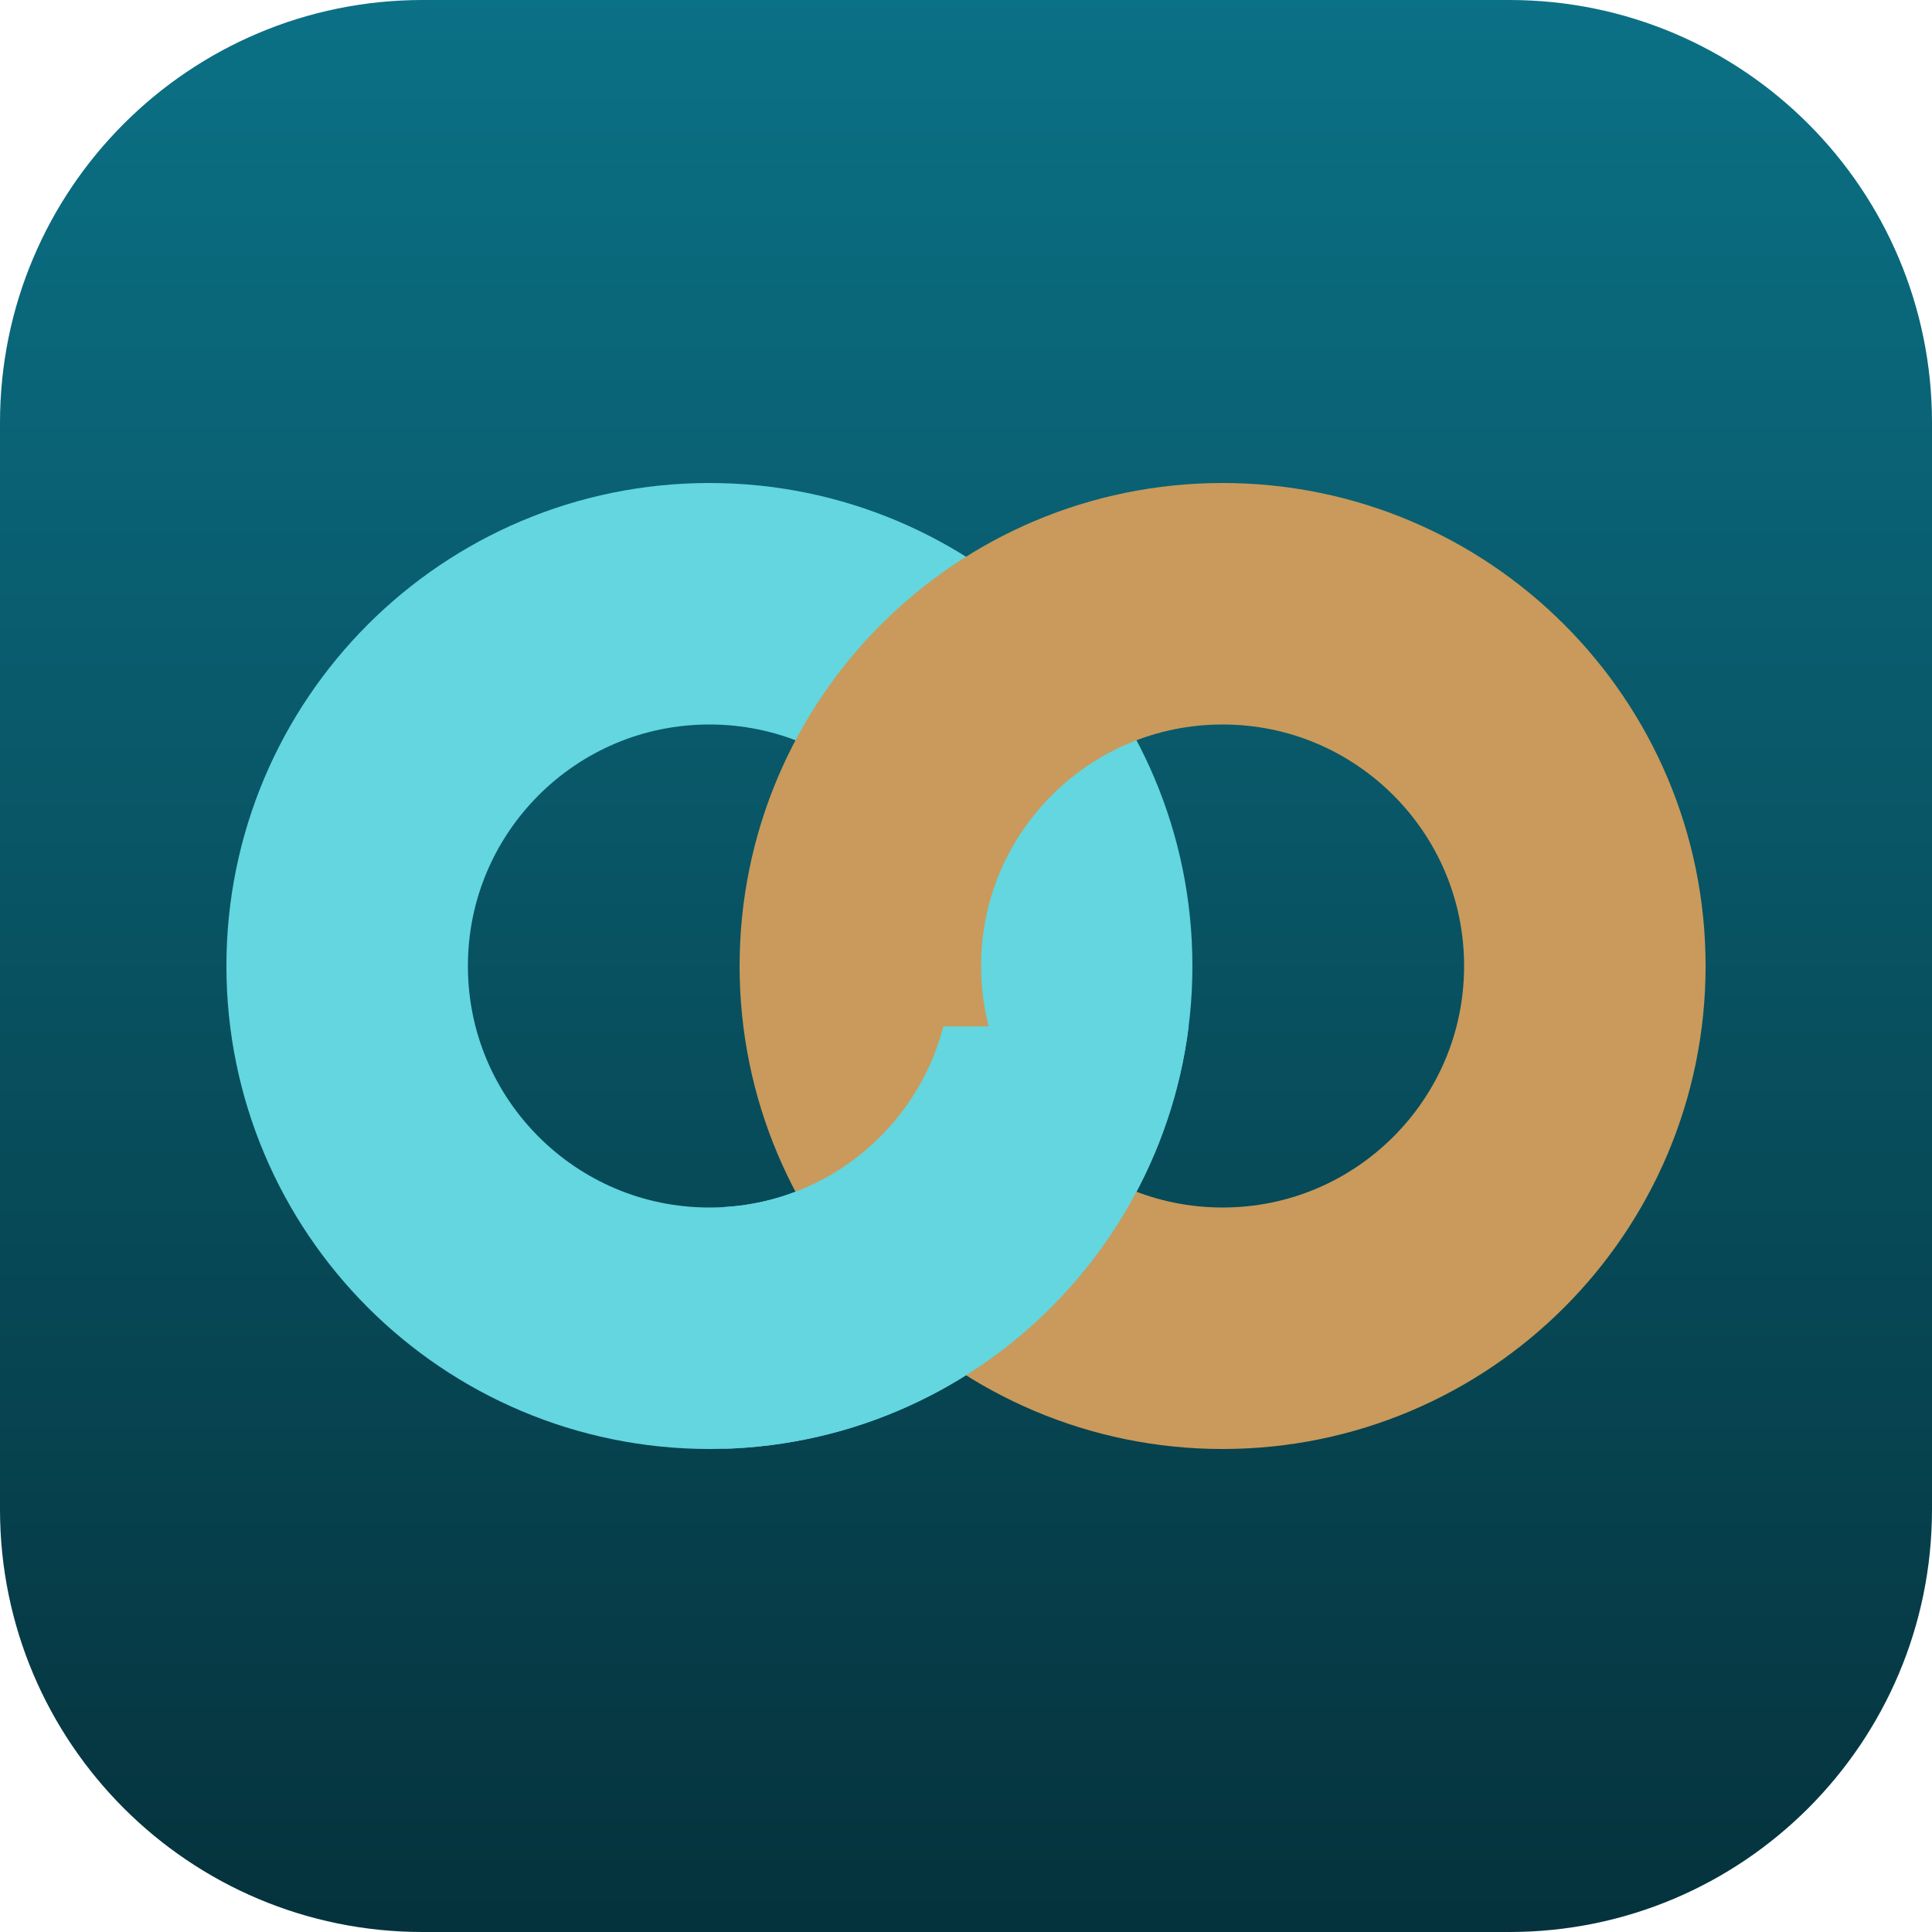
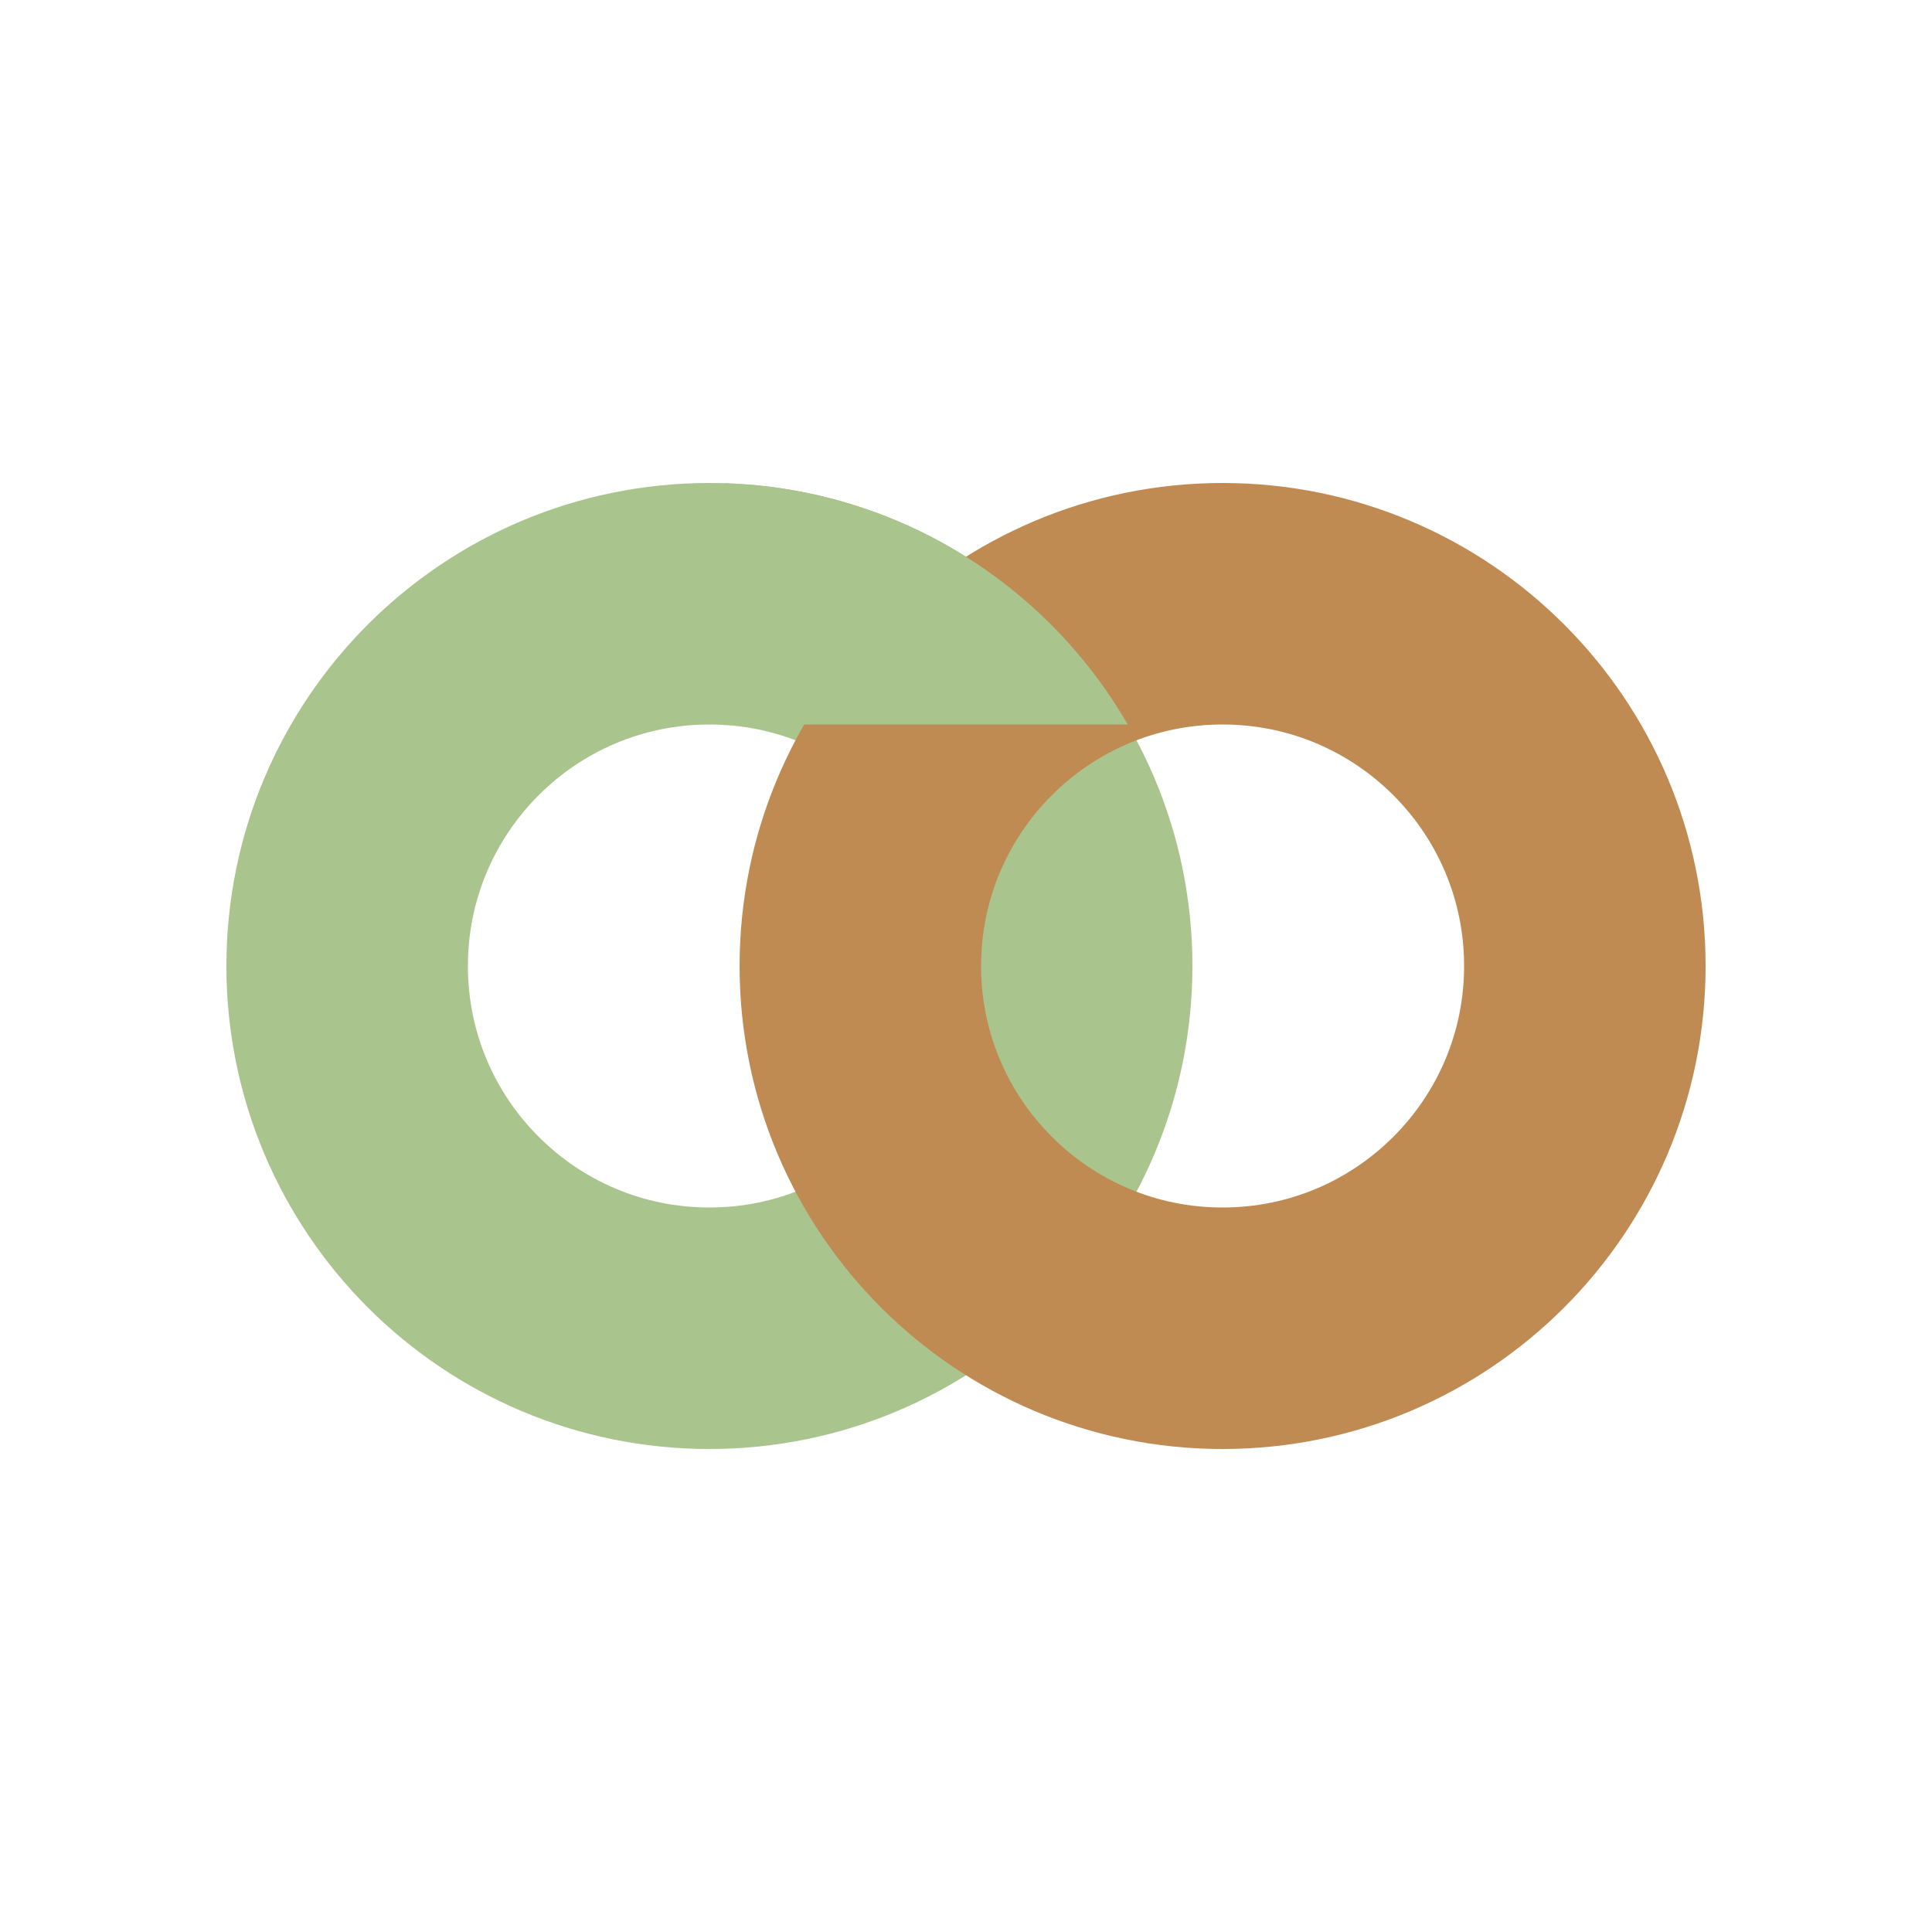
<svg xmlns="http://www.w3.org/2000/svg" viewBox="0 0 64 64">
  <defs>
-     <linearGradient id="bg" x1="0" y1="0" x2="0" y2="1">
-       <stop offset="0" stop-color="#0B7186" />
-       <stop offset="1" stop-color="#05323C" />
-     </linearGradient>
-     <clipPath id="front">
-       <rect x="24" y="34" width="16" height="14" />
+     <clipPath id="under">
+       <rect x="24" y="8" width="16" height="16" />
    </clipPath>
  </defs>
-   <rect width="64" height="64" rx="14" fill="url(#bg)" />
-   <circle cx="23.5" cy="32" r="12" fill="none" stroke="#63D6E0" stroke-width="8" />
-   <circle cx="40.5" cy="32" r="12" fill="none" stroke="#C99A5B" stroke-width="8" />
-   <g clip-path="url(#front)">
-     <circle cx="23.5" cy="32" r="12" fill="none" stroke="#63D6E0" stroke-width="8" />
+   <circle cx="23.5" cy="32" r="12" fill="none" stroke="#A9C48C" stroke-width="8" />
+   <circle cx="40.5" cy="32" r="12" fill="none" stroke="#C08B52" stroke-width="8" />
+   <g clip-path="url(#under)">
+     <circle cx="23.5" cy="32" r="12" fill="none" stroke="#A9C48C" stroke-width="8" />
  </g>
</svg>
